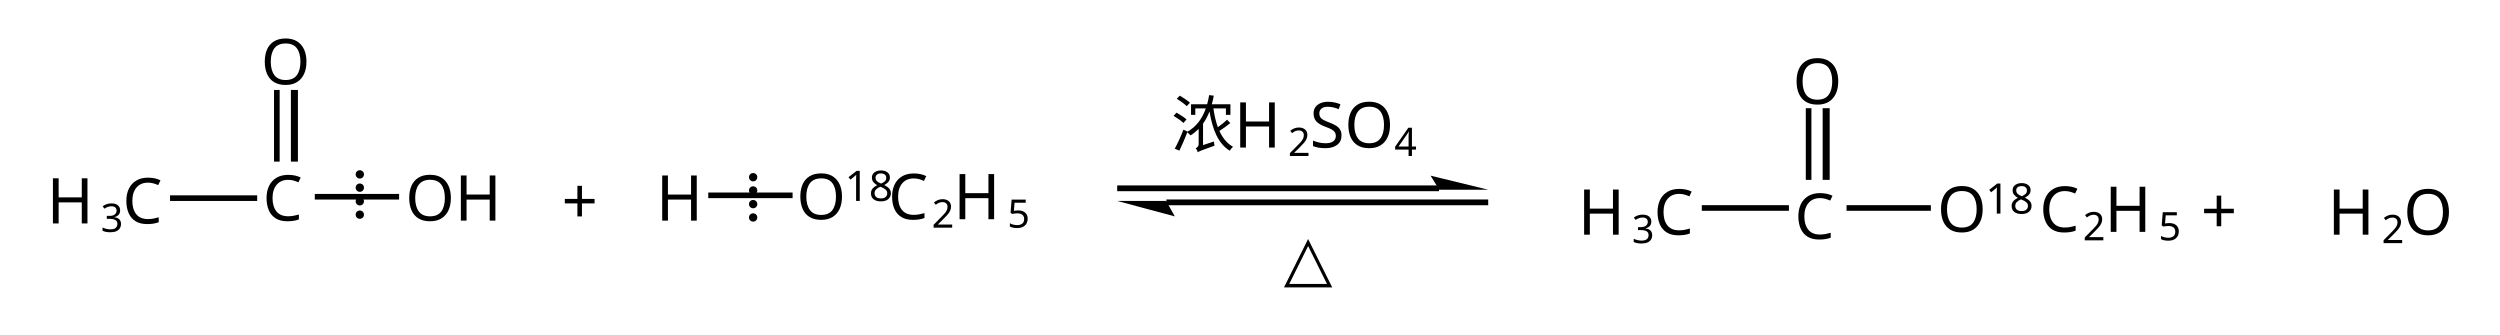
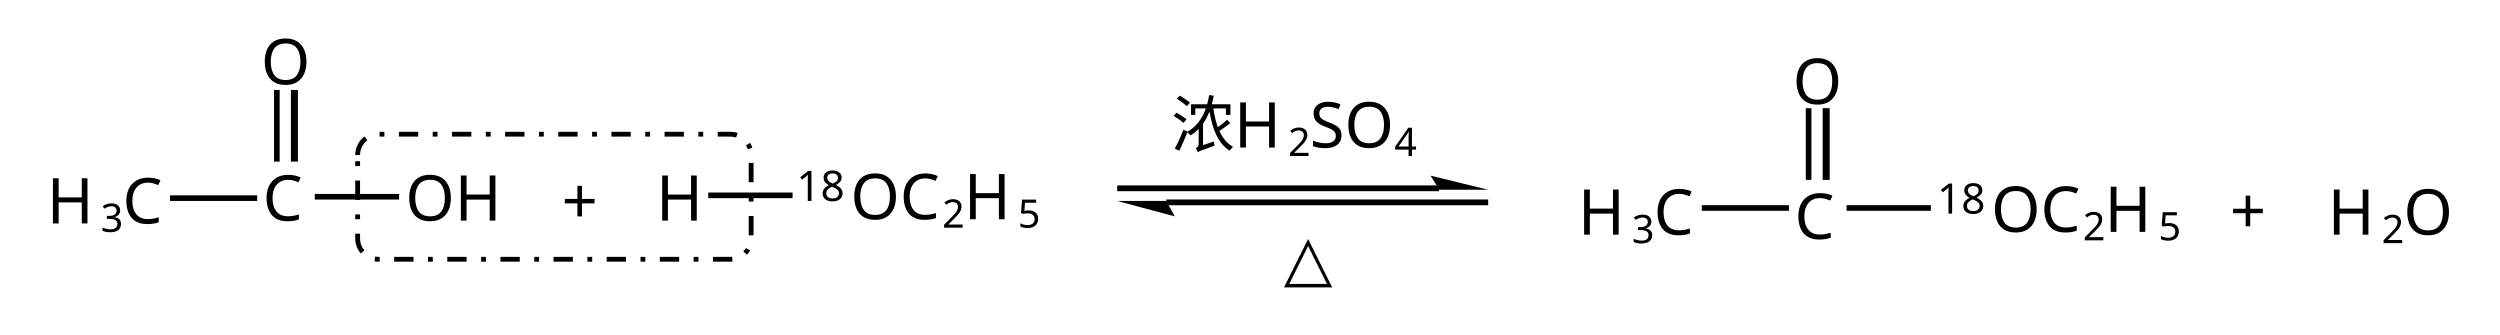
<svg xmlns="http://www.w3.org/2000/svg" width="1779" height="238" xml:space="preserve" overflow="hidden">
  <g transform="translate(-1269 -1145)">
    <text font-family="Source Han Serif SC Medium,Source Han Serif SC Medium_MSFontService,sans-serif" font-weight="500" font-size="45" transform="matrix(1 0 0 1 1302.3 1304)">H</text>
    <text font-family="Source Han Serif SC Medium,Source Han Serif SC Medium_MSFontService,sans-serif" font-weight="500" font-size="28" transform="matrix(1 0 0 1 1340.69 1310)">3</text>
    <text font-family="Source Han Serif SC Medium,Source Han Serif SC Medium_MSFontService,sans-serif" font-weight="500" font-size="45" transform="matrix(1 0 0 1 1356.16 1304)">C</text>
    <path d="M1390 1284 1452 1284 1452 1286 1452 1288 1390 1288 1390 1286Z" fill-rule="evenodd" />
    <text font-family="Source Han Serif SC Medium,Source Han Serif SC Medium_MSFontService,sans-serif" font-weight="500" font-size="45" transform="matrix(1 0 0 1 1455.92 1302)">C</text>
    <path d="M1464 1260 1464 1209 1466 1209 1468 1209 1468 1260 1466 1260Z" fill-rule="evenodd" />
    <path d="M1476 1260 1476 1209 1478.5 1209 1481 1209 1481 1260 1478.5 1260Z" fill-rule="evenodd" />
    <text font-family="Source Han Serif SC Medium,Source Han Serif SC Medium_MSFontService,sans-serif" font-weight="500" font-size="45" transform="matrix(1 0 0 1 1454.66 1205)">O</text>
    <path d="M1493 1283 1553 1283 1553 1285 1553 1287 1493 1287 1493 1285Z" fill-rule="evenodd" />
    <text font-family="Source Han Serif SC Medium,Source Han Serif SC Medium_MSFontService,sans-serif" font-weight="500" font-size="45" transform="matrix(1 0 0 1 1557.44 1302)">OH</text>
    <text font-family="Source Han Serif SC Medium,Source Han Serif SC Medium_MSFontService,sans-serif" font-weight="500" font-size="45" transform="matrix(1 0 0 1 1735.87 1302)">H</text>
    <path d="M1773 1282 1833 1282 1833 1284 1833 1286 1773 1286 1773 1284Z" fill-rule="evenodd" />
-     <text font-family="Source Han Serif SC Medium,Source Han Serif SC Medium_MSFontService,sans-serif" font-weight="500" font-size="45" transform="matrix(1 0 0 1 1835.76 1301)">O</text>
-     <text font-family="Source Han Serif SC Medium,Source Han Serif SC Medium_MSFontService,sans-serif" font-weight="500" font-size="30" transform="matrix(1 0 0 1 1870.14 1288)">18</text>
-     <text font-family="Source Han Serif SC Medium,Source Han Serif SC Medium_MSFontService,sans-serif" font-weight="500" font-size="45" transform="matrix(1 0 0 1 1901.07 1301)">C</text>
-     <text font-family="Source Han Serif SC Medium,Source Han Serif SC Medium_MSFontService,sans-serif" font-weight="500" font-size="28" transform="matrix(1 0 0 1 1932.01 1307)">2</text>
-     <text font-family="Source Han Serif SC Medium,Source Han Serif SC Medium_MSFontService,sans-serif" font-weight="500" font-size="45" transform="matrix(1 0 0 1 1947.48 1301)">H</text>
-     <text font-family="Source Han Serif SC Medium,Source Han Serif SC Medium_MSFontService,sans-serif" font-weight="500" font-size="28" transform="matrix(1 0 0 1 1985.87 1307)">5</text>
+     <text font-family="Source Han Serif SC Medium,Source Han Serif SC Medium_MSFontService,sans-serif" font-weight="500" font-size="30" transform="matrix(1 0 0 1 1835.76 1288)">18 </text>
+     <text font-family="Source Han Serif SC Medium,Source Han Serif SC Medium_MSFontService,sans-serif" font-weight="500" font-size="45" transform="matrix(1 0 0 1 1874.15 1301)">OC</text>
+     <text font-family="Source Han Serif SC Medium,Source Han Serif SC Medium_MSFontService,sans-serif" font-weight="500" font-size="28" transform="matrix(1 0 0 1 1939.46 1307)">2</text>
+     <text font-family="Source Han Serif SC Medium,Source Han Serif SC Medium_MSFontService,sans-serif" font-weight="500" font-size="45" transform="matrix(1 0 0 1 1954.93 1301)">H</text>
+     <text font-family="Source Han Serif SC Medium,Source Han Serif SC Medium_MSFontService,sans-serif" font-weight="500" font-size="28" transform="matrix(1 0 0 1 1993.31 1307)">5</text>
    <path d="M2064 1279 2293 1279" stroke="#000000" stroke-width="4.111" stroke-miterlimit="8" fill="none" fill-rule="evenodd" />
    <path d="M2099 1289 2328 1289" stroke="#000000" stroke-width="4.111" stroke-miterlimit="8" fill="none" fill-rule="evenodd" />
    <path d="M2064 1288 2105 1299 2098.85 1288Z" fill-rule="evenodd" />
    <path d="M2328 1280 2287 1270 2293.15 1280Z" fill-rule="evenodd" />
    <text font-family="Source Han Serif SC Medium,Source Han Serif SC Medium_MSFontService,sans-serif" font-weight="500" font-size="45" transform="matrix(1 0 0 1 2102.49 1250)">浓</text>
    <text font-family="Source Han Serif SC Medium,Source Han Serif SC Medium_MSFontService,sans-serif" font-weight="500" font-size="45" transform="matrix(1 0 0 1 2147.18 1250)">H</text>
    <text font-family="Source Han Serif SC Medium,Source Han Serif SC Medium_MSFontService,sans-serif" font-weight="500" font-size="28" transform="matrix(1 0 0 1 2185.56 1256)">2</text>
    <text font-family="Source Han Serif SC Medium,Source Han Serif SC Medium_MSFontService,sans-serif" font-weight="500" font-size="45" transform="matrix(1 0 0 1 2201.03 1250)">SO</text>
    <text font-family="Source Han Serif SC Medium,Source Han Serif SC Medium_MSFontService,sans-serif" font-weight="500" font-size="28" transform="matrix(1 0 0 1 2261.19 1256)">4</text>
    <text font-family="Source Han Serif SC Medium,Source Han Serif SC Medium_MSFontService,sans-serif" font-weight="500" font-size="45" transform="matrix(1 0 0 1 2182.55 1344)">△</text>
-     <text font-family="Source Han Serif SC Medium,Source Han Serif SC Medium_MSFontService,sans-serif" font-weight="500" font-size="45" transform="matrix(1 0 0 1 2647.47 1310)">O</text>
-     <text font-family="Source Han Serif SC Medium,Source Han Serif SC Medium_MSFontService,sans-serif" font-weight="500" font-size="30" transform="matrix(1 0 0 1 2681.85 1297)">18 </text>
-     <text font-family="Source Han Serif SC Medium,Source Han Serif SC Medium_MSFontService,sans-serif" font-weight="500" font-size="45" transform="matrix(1 0 0 1 2720.23 1310)">C</text>
+     <text font-family="Source Han Serif SC Medium,Source Han Serif SC Medium_MSFontService,sans-serif" font-weight="500" font-size="30" transform="matrix(1 0 0 1 2647.47 1297)">18 </text>
+     <text font-family="Source Han Serif SC Medium,Source Han Serif SC Medium_MSFontService,sans-serif" font-weight="500" font-size="45" transform="matrix(1 0 0 1 2685.86 1310)">OC</text>
    <text font-family="Source Han Serif SC Medium,Source Han Serif SC Medium_MSFontService,sans-serif" font-weight="500" font-size="28" transform="matrix(1 0 0 1 2751.17 1316)">2</text>
    <text font-family="Source Han Serif SC Medium,Source Han Serif SC Medium_MSFontService,sans-serif" font-weight="500" font-size="45" transform="matrix(1 0 0 1 2766.64 1310)">H</text>
    <text font-family="Source Han Serif SC Medium,Source Han Serif SC Medium_MSFontService,sans-serif" font-weight="500" font-size="28" transform="matrix(1 0 0 1 2805.02 1316)">5</text>
    <text font-family="Source Han Serif SC Medium,Source Han Serif SC Medium_MSFontService,sans-serif" font-weight="500" font-size="45" transform="matrix(1 0 0 1 2545.96 1315)">C</text>
    <text font-family="Source Han Serif SC Medium,Source Han Serif SC Medium_MSFontService,sans-serif" font-weight="500" font-size="45" transform="matrix(1 0 0 1 2544.69 1219)">O</text>
    <text font-family="Source Han Serif SC Medium,Source Han Serif SC Medium_MSFontService,sans-serif" font-weight="500" font-size="45" transform="matrix(1 0 0 1 2391.9 1312)">H</text>
    <text font-family="Source Han Serif SC Medium,Source Han Serif SC Medium_MSFontService,sans-serif" font-weight="500" font-size="28" transform="matrix(1 0 0 1 2430.28 1318)">3</text>
    <text font-family="Source Han Serif SC Medium,Source Han Serif SC Medium_MSFontService,sans-serif" font-weight="500" font-size="45" transform="matrix(1 0 0 1 2445.75 1312)">C</text>
    <path d="M2480 1291 2542 1291 2542 1293 2542 1295 2480 1295 2480 1293Z" fill-rule="evenodd" />
    <path d="M2554 1273 2554 1222 2556 1222 2558 1222 2558 1273 2556 1273Z" fill-rule="evenodd" />
    <path d="M2566 1273 2566 1222 2568.5 1222 2571 1222 2571 1273 2568.5 1273Z" fill-rule="evenodd" />
    <path d="M2583 1291 2643 1291 2643 1293 2643 1295 2583 1295 2583 1293Z" fill-rule="evenodd" />
    <text font-family="Source Han Serif SC Medium,Source Han Serif SC Medium_MSFontService,sans-serif" font-weight="500" font-size="45" transform="matrix(1 0 0 1 1668.68 1304)">+</text>
    <text font-family="Source Han Serif SC Medium,Source Han Serif SC Medium_MSFontService,sans-serif" font-weight="500" font-size="45" transform="matrix(1 0 0 1 2925.42 1312)">H</text>
    <text font-family="Source Han Serif SC Medium,Source Han Serif SC Medium_MSFontService,sans-serif" font-weight="500" font-size="28" transform="matrix(1 0 0 1 2963.81 1318)">2</text>
    <text font-family="Source Han Serif SC Medium,Source Han Serif SC Medium_MSFontService,sans-serif" font-weight="500" font-size="45" transform="matrix(1 0 0 1 2979.27 1312)">O</text>
-     <text font-family="Source Han Serif SC Medium,Source Han Serif SC Medium_MSFontService,sans-serif" font-weight="500" font-size="45" transform="matrix(1 0 0 1 2835.19 1311)">+</text>
-     <text font-family="Times New Roman,Times New Roman_MSFontService,sans-serif" font-weight="400" font-size="50" transform="matrix(1 0 0 1 1518.11 1300)">⁞</text>
-     <text font-family="Times New Roman,Times New Roman_MSFontService,sans-serif" font-weight="400" font-size="50" transform="matrix(1 0 0 1 1798 1302)">⁞</text>
+     <text font-family="Source Han Serif SC Medium,Source Han Serif SC Medium_MSFontService,sans-serif" font-weight="500" font-size="45" transform="matrix(1 0 0 1 2855.82 1311)">+</text>
+     <path d="M1523.5 1255.33C1523.5 1247.14 1530.14 1240.5 1538.33 1240.5L1788.67 1240.5C1796.86 1240.5 1803.5 1247.14 1803.5 1255.33L1803.5 1314.67C1803.5 1322.86 1796.86 1329.5 1788.67 1329.5L1538.33 1329.5C1530.14 1329.5 1523.5 1322.86 1523.5 1314.67Z" stroke="#000000" stroke-width="3.438" stroke-miterlimit="8" stroke-dasharray="13.75 10.312 3.438 10.312" fill="none" fill-rule="evenodd" />
  </g>
</svg>
